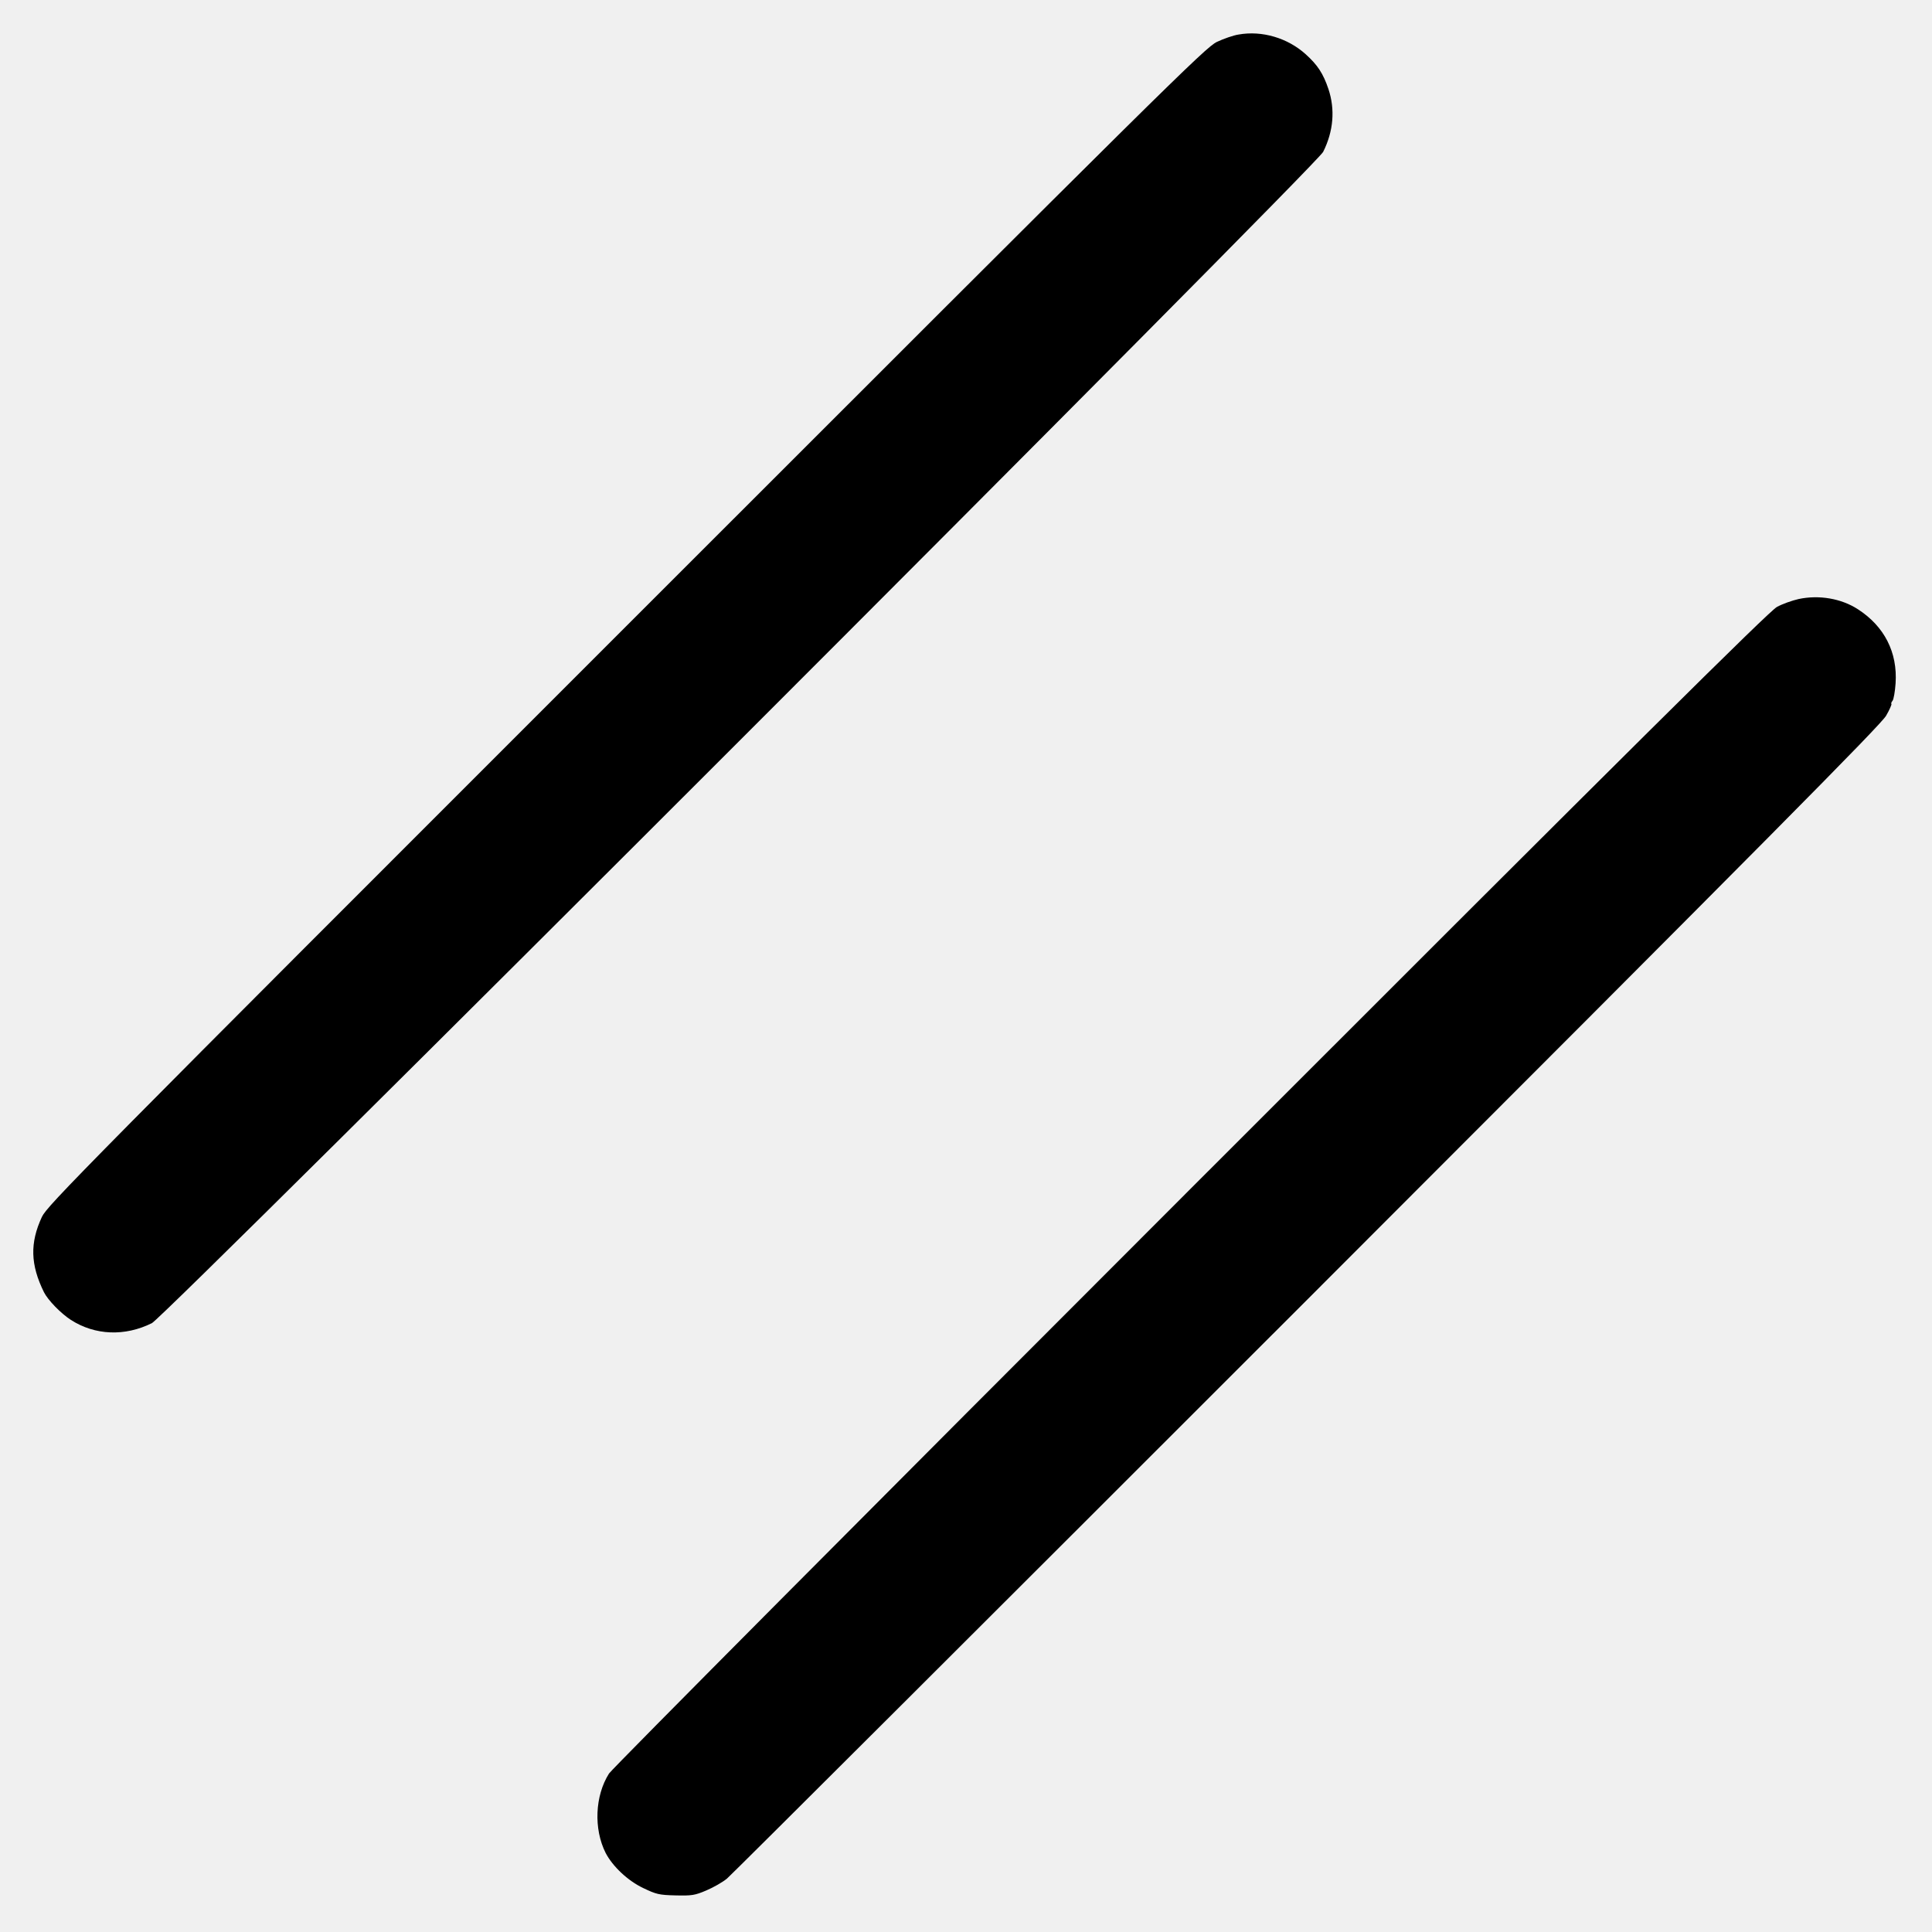
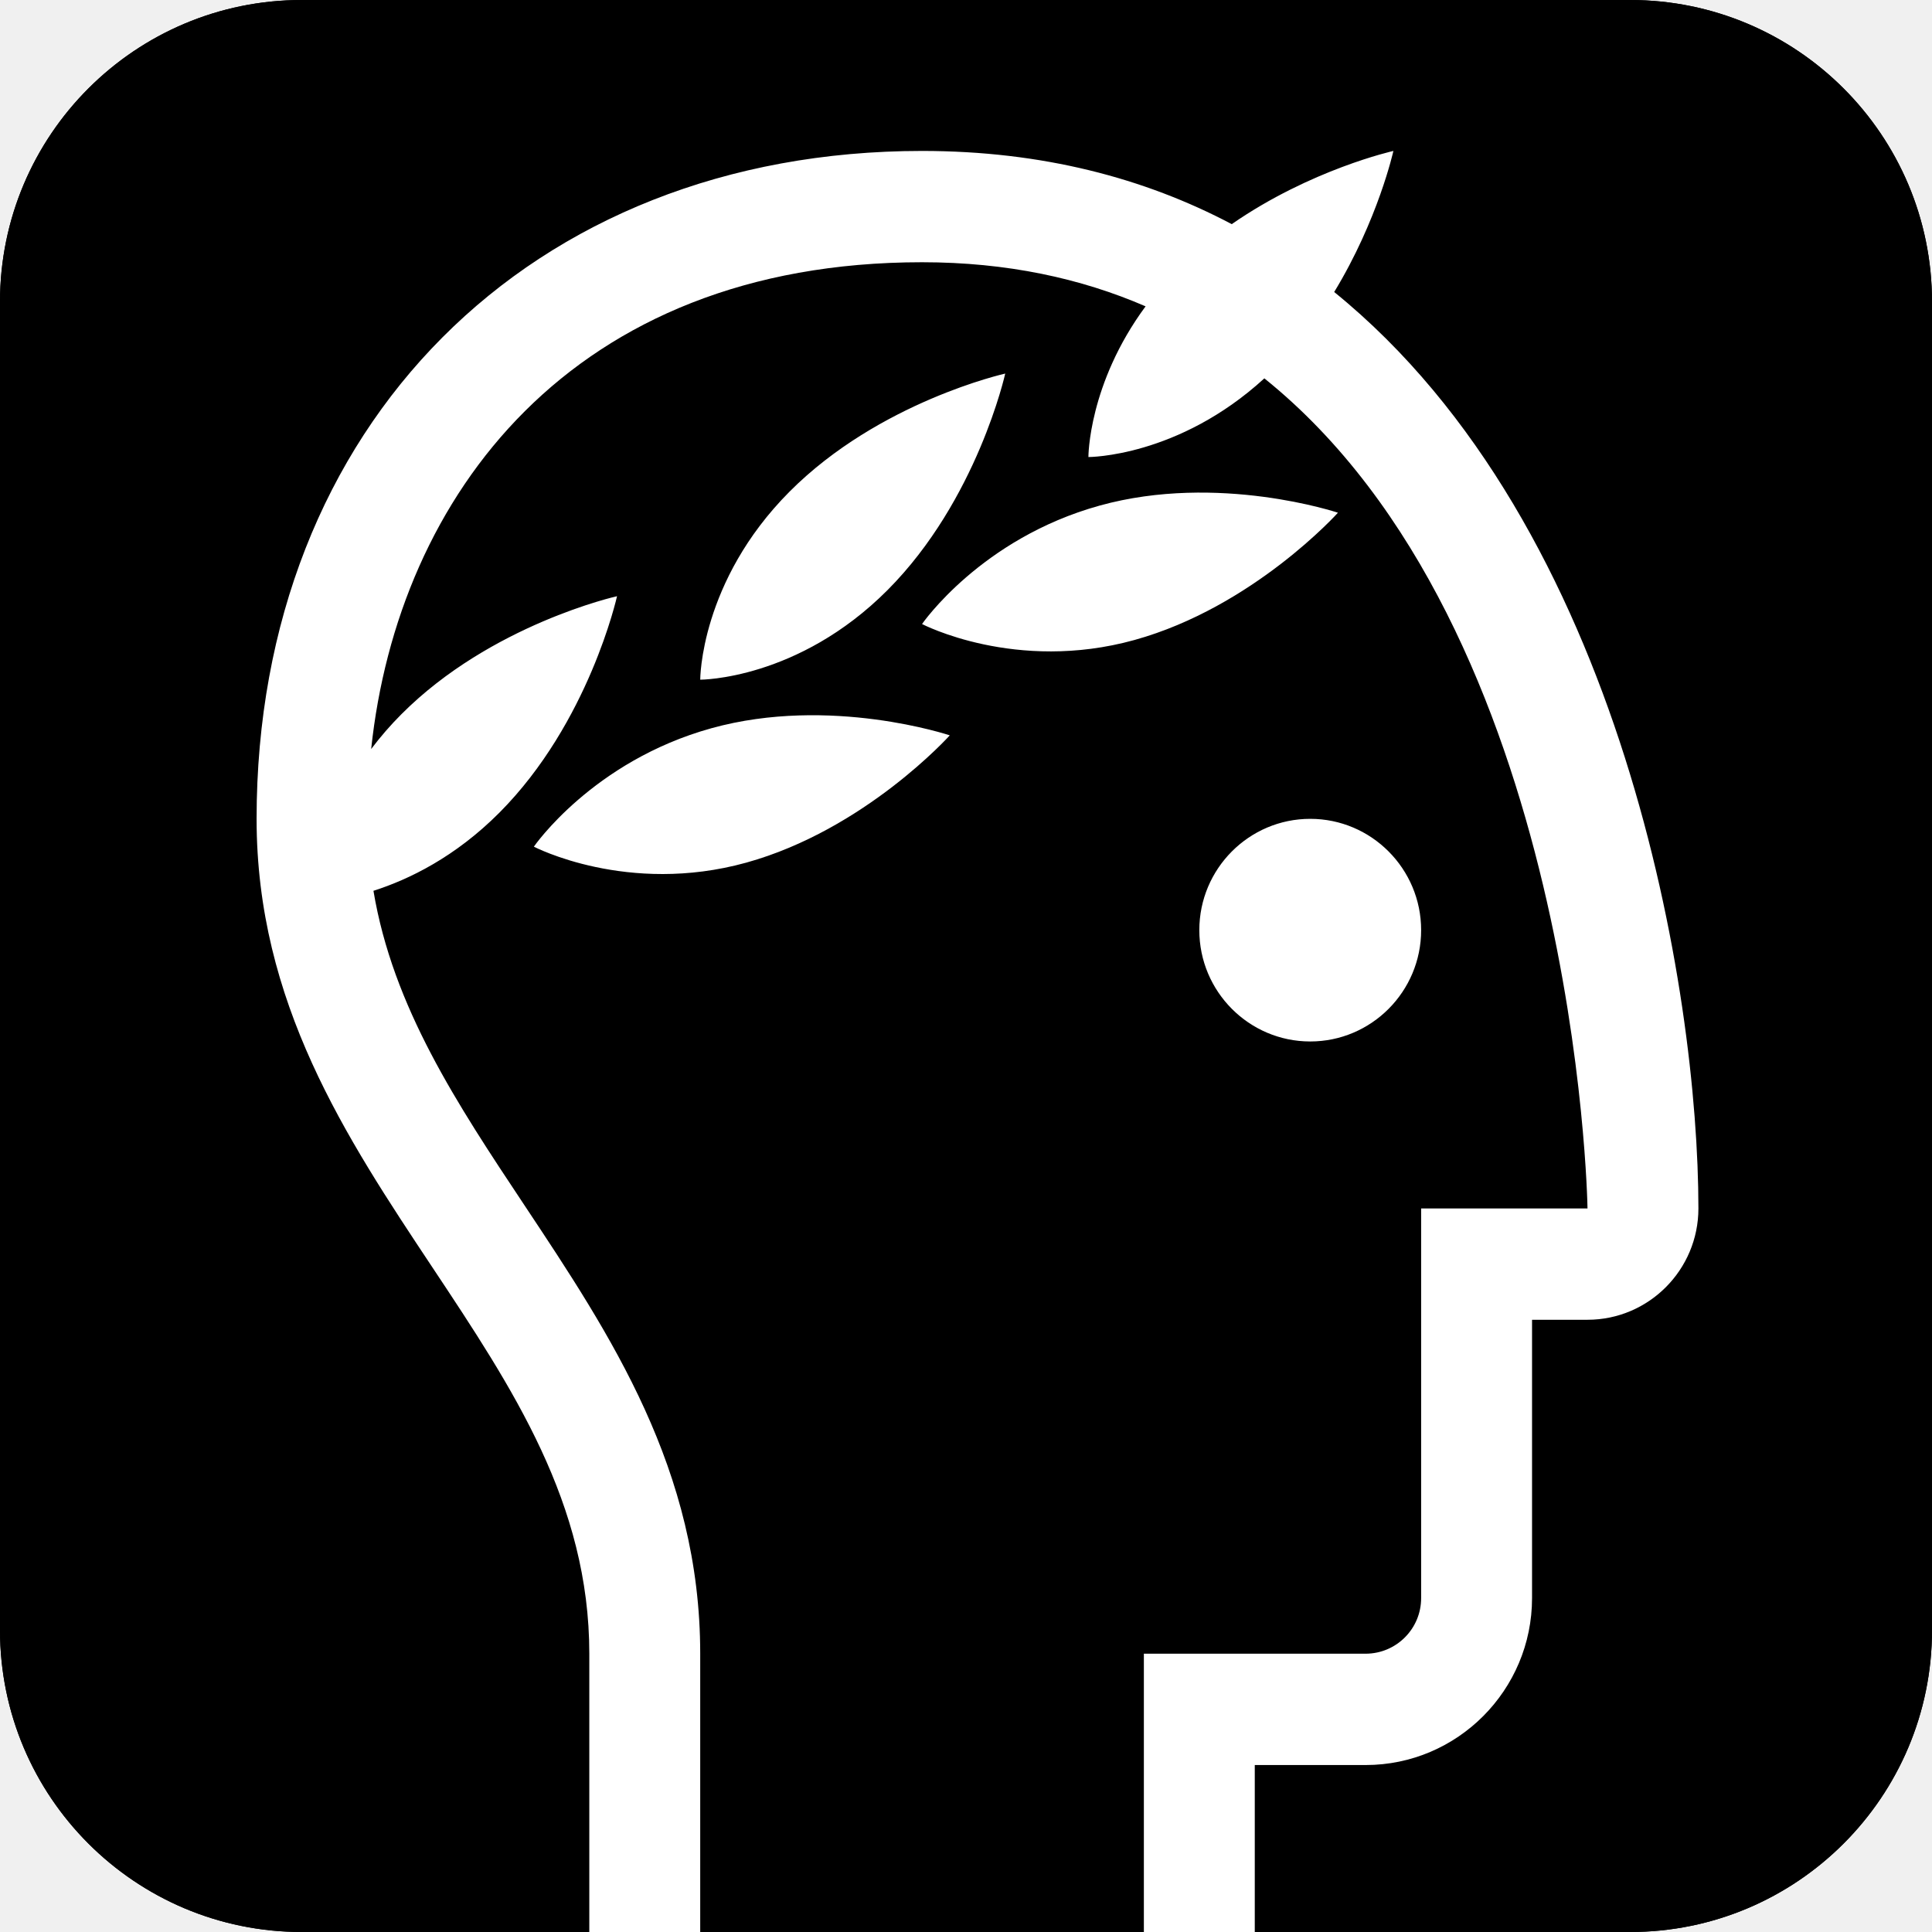
- <svg xmlns="http://www.w3.org/2000/svg" height="1024pt" preserveAspectRatio="xMidYMid meet" viewBox="0 0 1024 1024" width="1024pt">
-   <g transform="matrix(.1 0 0 -.1 0 1024)">
-     <path d="m6565 10057c-27-4-79-22-115-39-61-29-249-215-3131-3097-2902-2901-3068-3070-3097-3131-64-138-61-253 11-399 21-42 90-113 143-147 128-82 286-88 429-17 74 37 6171 6134 6208 6208 55 110 64 225 28 333-28 83-58 128-120 184-96 87-232 127-356 105z" />
-     <path d="m9533 7065c-35-8-86-26-115-42-41-22-748-723-3107-3083-1680-1680-3067-3075-3083-3100-75-118-82-294-18-421 37-71 117-147 199-186 69-33 84-37 171-39 86-2 102 0 163 26 38 16 87 44 110 63s1408 1401 3077 3070c2449 2450 3041 3047 3067 3094 18 31 30 59 28 62-3 2 0 10 6 17 6 8 13 49 16 92 11 164-59 302-200 393-88 57-206 77-314 54z" />
+ <svg xmlns="http://www.w3.org/2000/svg" xmlns:xlink="http://www.w3.org/1999/xlink" width="128" height="128" viewBox="0 0 128 128">
+   <defs>
+     <path id="a" d="M20 0h88c11.046 0 20 8.954 20 20v88c0 11.046-8.954 20-20 20H20c-11.046 0-20-8.954-20-20V20C0 8.954 8.954 0 20 0z" />
+   </defs>
+   <g fill="none" fill-rule="evenodd">
+     <g>
+       <mask id="b" fill="#fff">
+         <use xlink:href="#a" />
+       </mask>
+       <use fill="#000" xlink:href="#a" />
+       <g fill="#000" fill-rule="nonzero" mask="url(#b)">
+         <path d="M0 0h128v128H0z" />
+       </g>
+     </g>
+     <path fill="#FFF" d="M83.767 25.067C78.05 30.298 72.11 30.28 72.11 30.28s-.014-4.833 3.788-9.984c-4.28-1.855-9.187-2.922-14.81-2.922-23.245 0-34.73 15.534-36.497 32.25a22.158 22.158 0 0 1 2.002-2.304C32.53 41.362 40.88 39.5 40.88 39.5s-1.855 8.378-7.793 14.34c-2.931 2.943-5.995 4.428-8.345 5.178 1.289 7.714 5.544 14.124 10.01 20.842 5.724 8.614 11.639 17.523 11.639 29.703V128h-7.348v-18.438c0-9.945-5.052-17.556-10.405-25.61C22.915 75.34 17 66.43 17 54.25 17 28.198 35.131 10 61.088 10c7.959 0 14.745 1.8 20.518 4.85C86.843 11.22 92.316 10 92.316 10s-1.009 4.56-3.922 9.346c19.183 15.556 24.13 46.457 24.13 60.716 0 4.068-3.296 7.376-7.348 7.376h-3.674v18.437c0 6.1-4.945 11.063-11.022 11.063h-7.348V128h-7.348v-18.438H90.48a3.682 3.682 0 0 0 3.674-3.687V80.062h11.022c0-.489-.729-38.36-21.409-54.995zm10.387 36.558c0 4.067-3.296 7.375-7.348 7.375-4.053 0-7.348-3.308-7.348-7.375s3.295-7.375 7.348-7.375c4.052 0 7.348 3.308 7.348 7.375zM66.599 24.75s-1.855 8.378-7.793 14.34c-5.937 5.96-12.414 5.941-12.414 5.941s-.018-6.5 5.919-12.46c5.937-5.959 14.288-7.821 14.288-7.821zm6.253 8.747c7.873-2.183 15.79.472 15.79.472s-5.61 6.25-13.483 8.433-14.071-1.058-14.071-1.058 3.89-5.664 11.764-7.847zm-9.927 15.222s-5.61 6.25-13.484 8.433c-7.873 2.183-14.071-1.058-14.071-1.058s3.89-5.664 11.764-7.847c7.873-2.183 15.79.472 15.79.472z" />
  </g>
</svg>
